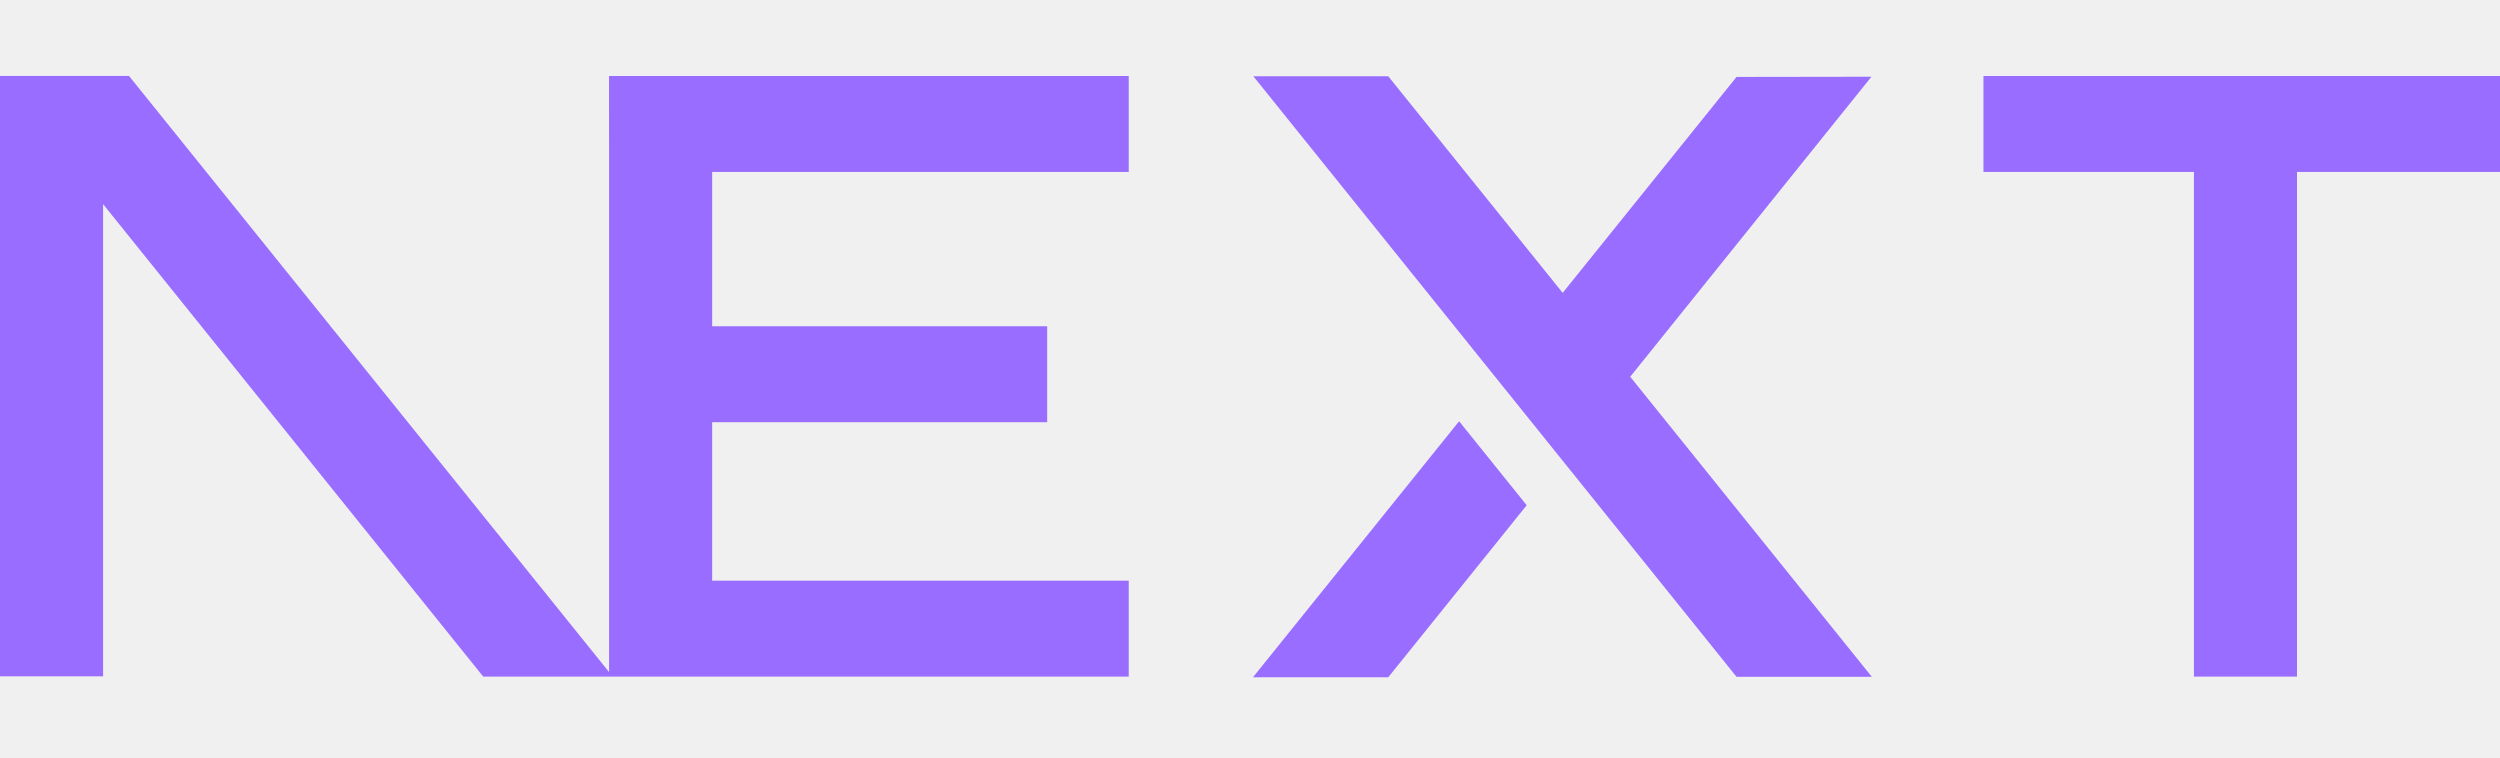
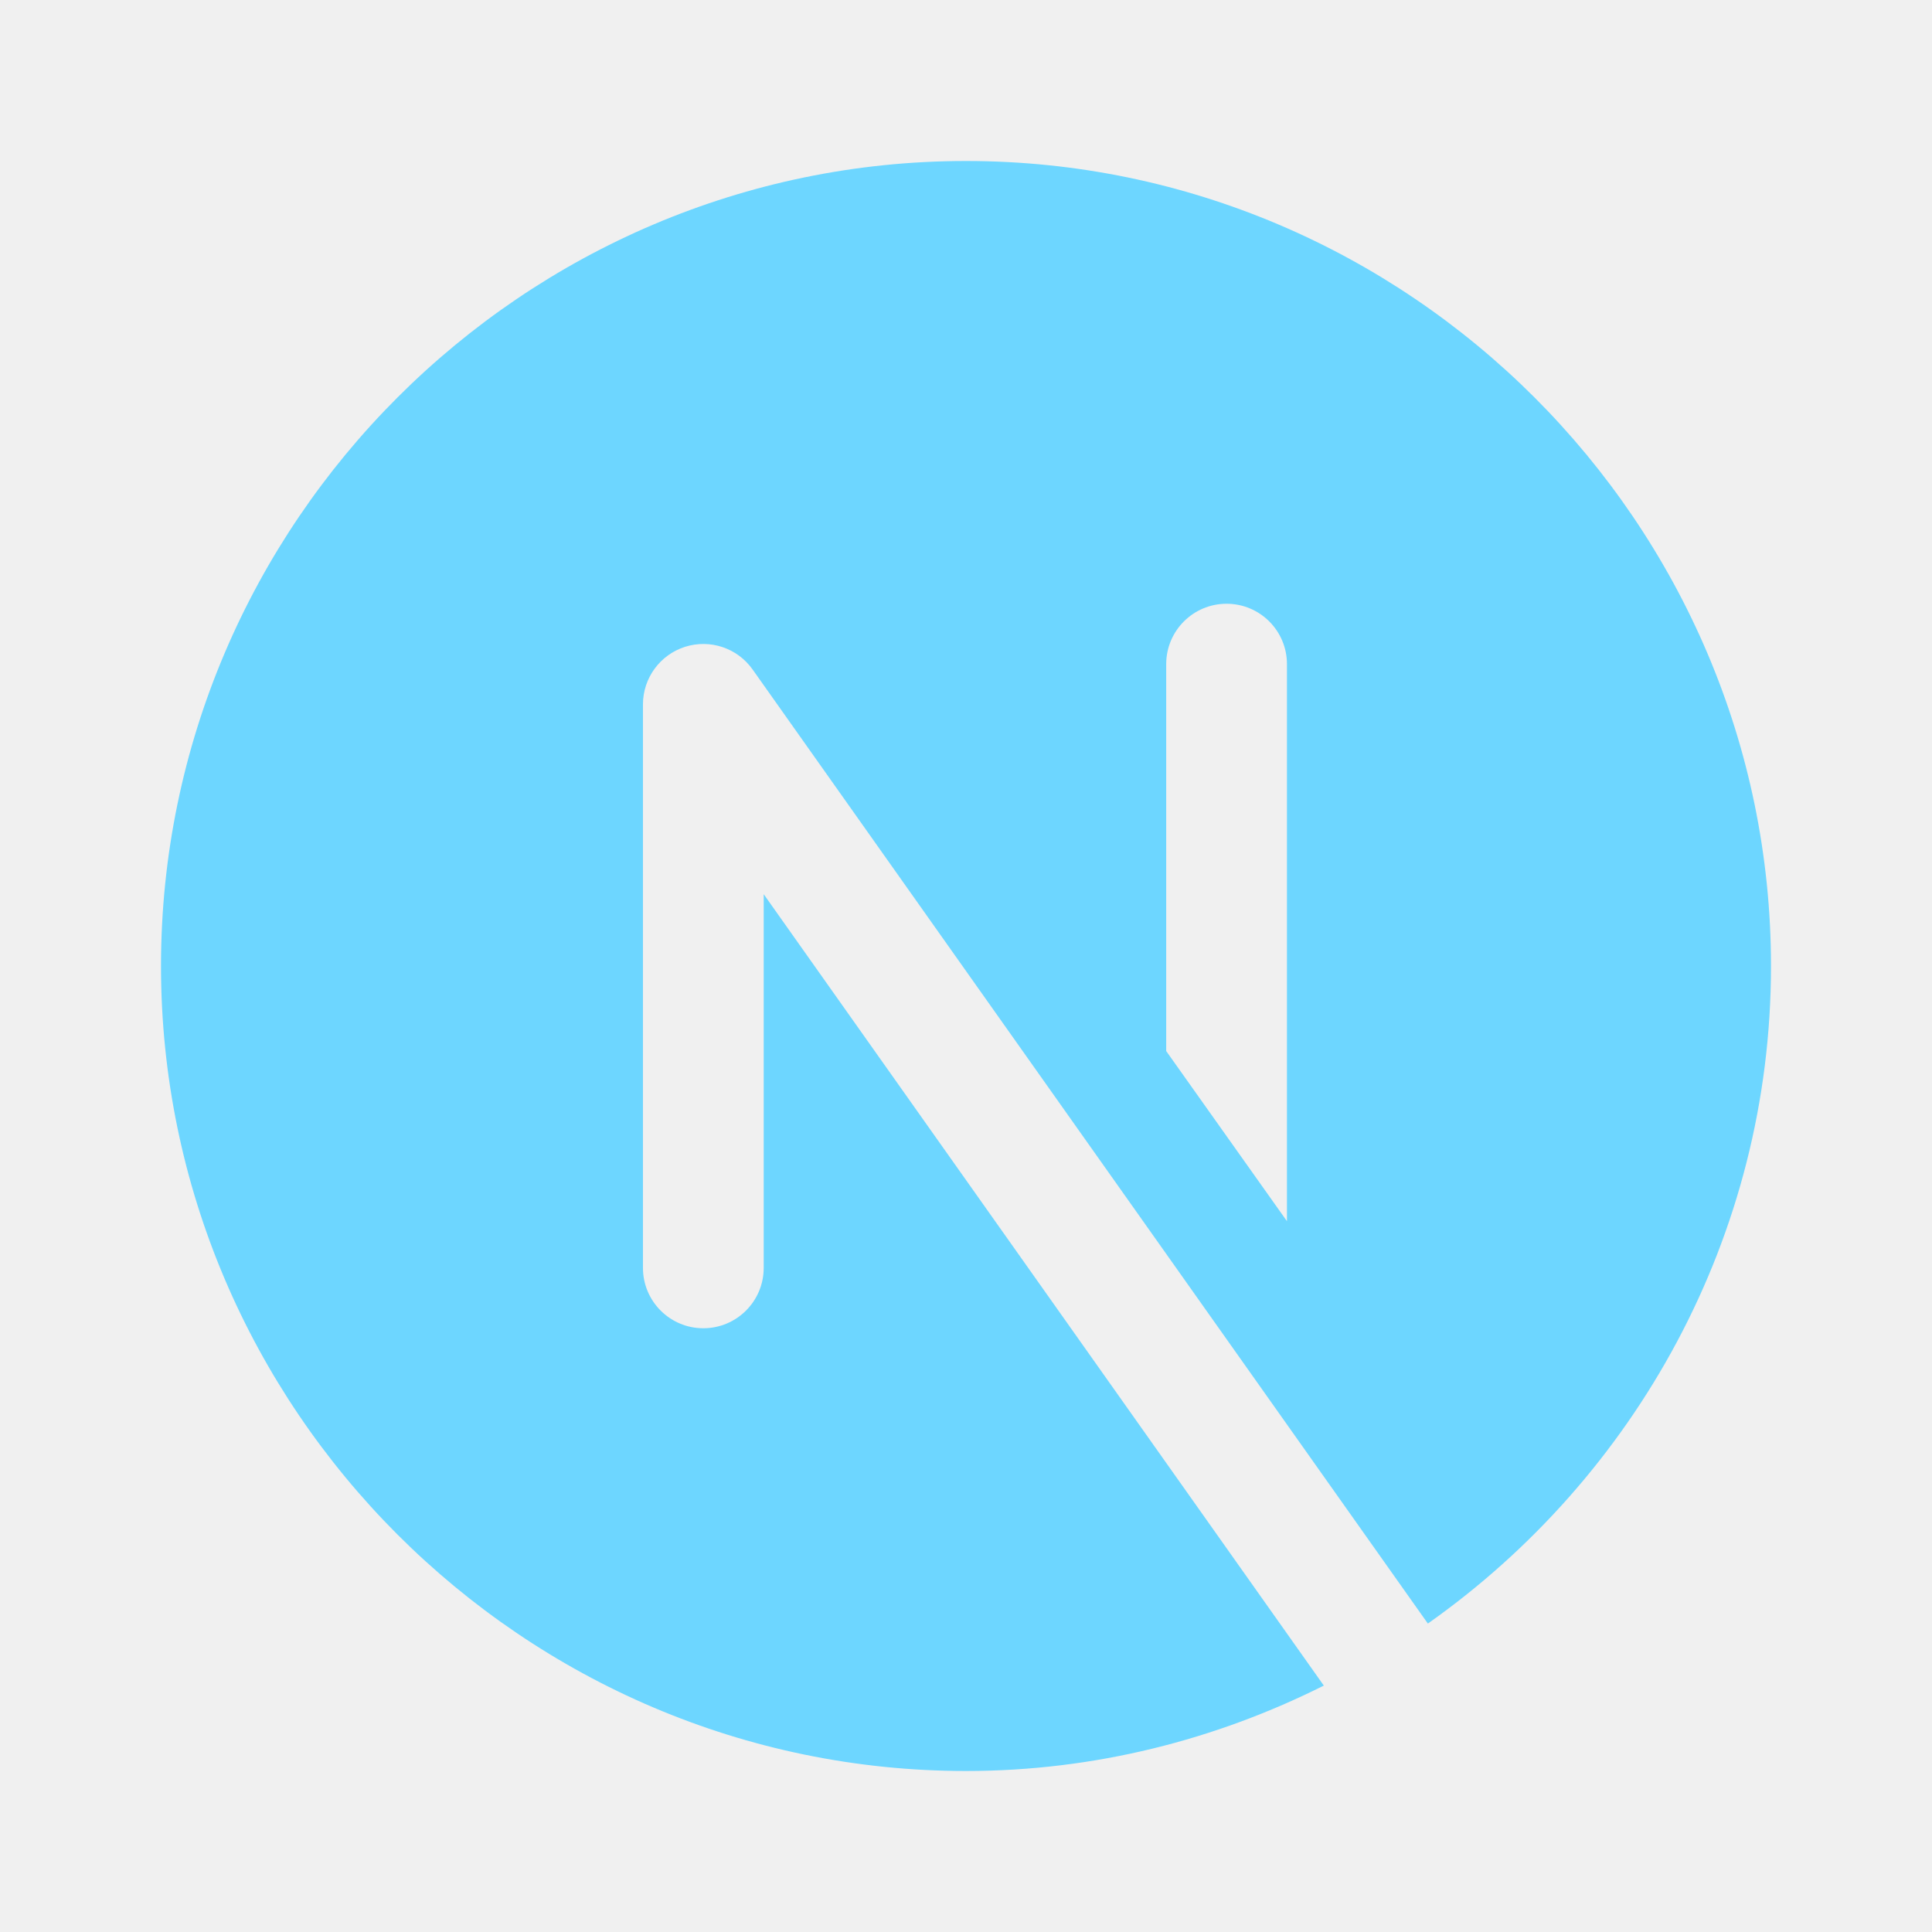
- <svg xmlns="http://www.w3.org/2000/svg" width="132" height="40" viewBox="0 0 132 40" fill="none">
-   <mask id="mask0_1027_53" style="mask-type:luminance" maskUnits="userSpaceOnUse" x="0" y="4" width="132" height="32">
-     <path d="M132 4H0V36H132V4Z" fill="white" />
-   </mask>
-   <g mask="url(#mask0_1027_53)">
-     <path d="M132.167 4.013V9.078H121.282V35.723H115.839V9.078H104.727V4.013H132.167ZM25.513 35.723L5.443 10.778V35.71H0V4H6.803L32.159 35.486L32.159 9.078L32.157 4.013H59.597V9.078H37.602V17.226H55.291V22.291H37.602V30.659H59.597V35.723H25.513ZM77.041 22.242L80.609 26.677L73.299 35.761H66.156L77.041 22.242ZM73.299 4.026L82.509 15.463L91.689 4.062L98.812 4.051L86.075 19.892L98.833 35.736H91.689L66.177 4.026H73.299Z" fill="#986DFF" />
+ <svg xmlns="http://www.w3.org/2000/svg" viewBox="0,0,256,256" width="48px" height="48px">
+   <g fill="#6dd6ff" fill-rule="nonzero" stroke="none" stroke-width="1" stroke-linecap="butt" stroke-linejoin="miter" stroke-miterlimit="10" stroke-dasharray="" stroke-dashoffset="0" font-family="none" font-weight="none" font-size="none" text-anchor="none" style="mix-blend-mode: normal">
+     <g transform="scale(5.33333,5.33333)">
+       <path d="M18.974,31.5c0,0.828 -0.671,1.5 -1.5,1.5c-0.829,0 -1.5,-0.672 -1.5,-1.5v-14c0,-0.653 0.423,-1.231 1.045,-1.43c0.625,-0.198 1.302,0.03 1.679,0.563l16.777,23.704c5.142,-3.628 8.525,-9.602 8.525,-16.337c0,-11 -9,-20 -20,-20c-11,0 -20,9 -20,20c0,11 9,20 20,20c3.192,0 6.206,-0.777 8.89,-2.122l-13.916,-19.662zM28.974,16.5c0,-0.828 0.671,-1.5 1.5,-1.5c0.829,0 1.5,0.672 1.5,1.5v13.84l-3,-4.227z" />
+     </g>
  </g>
</svg>
